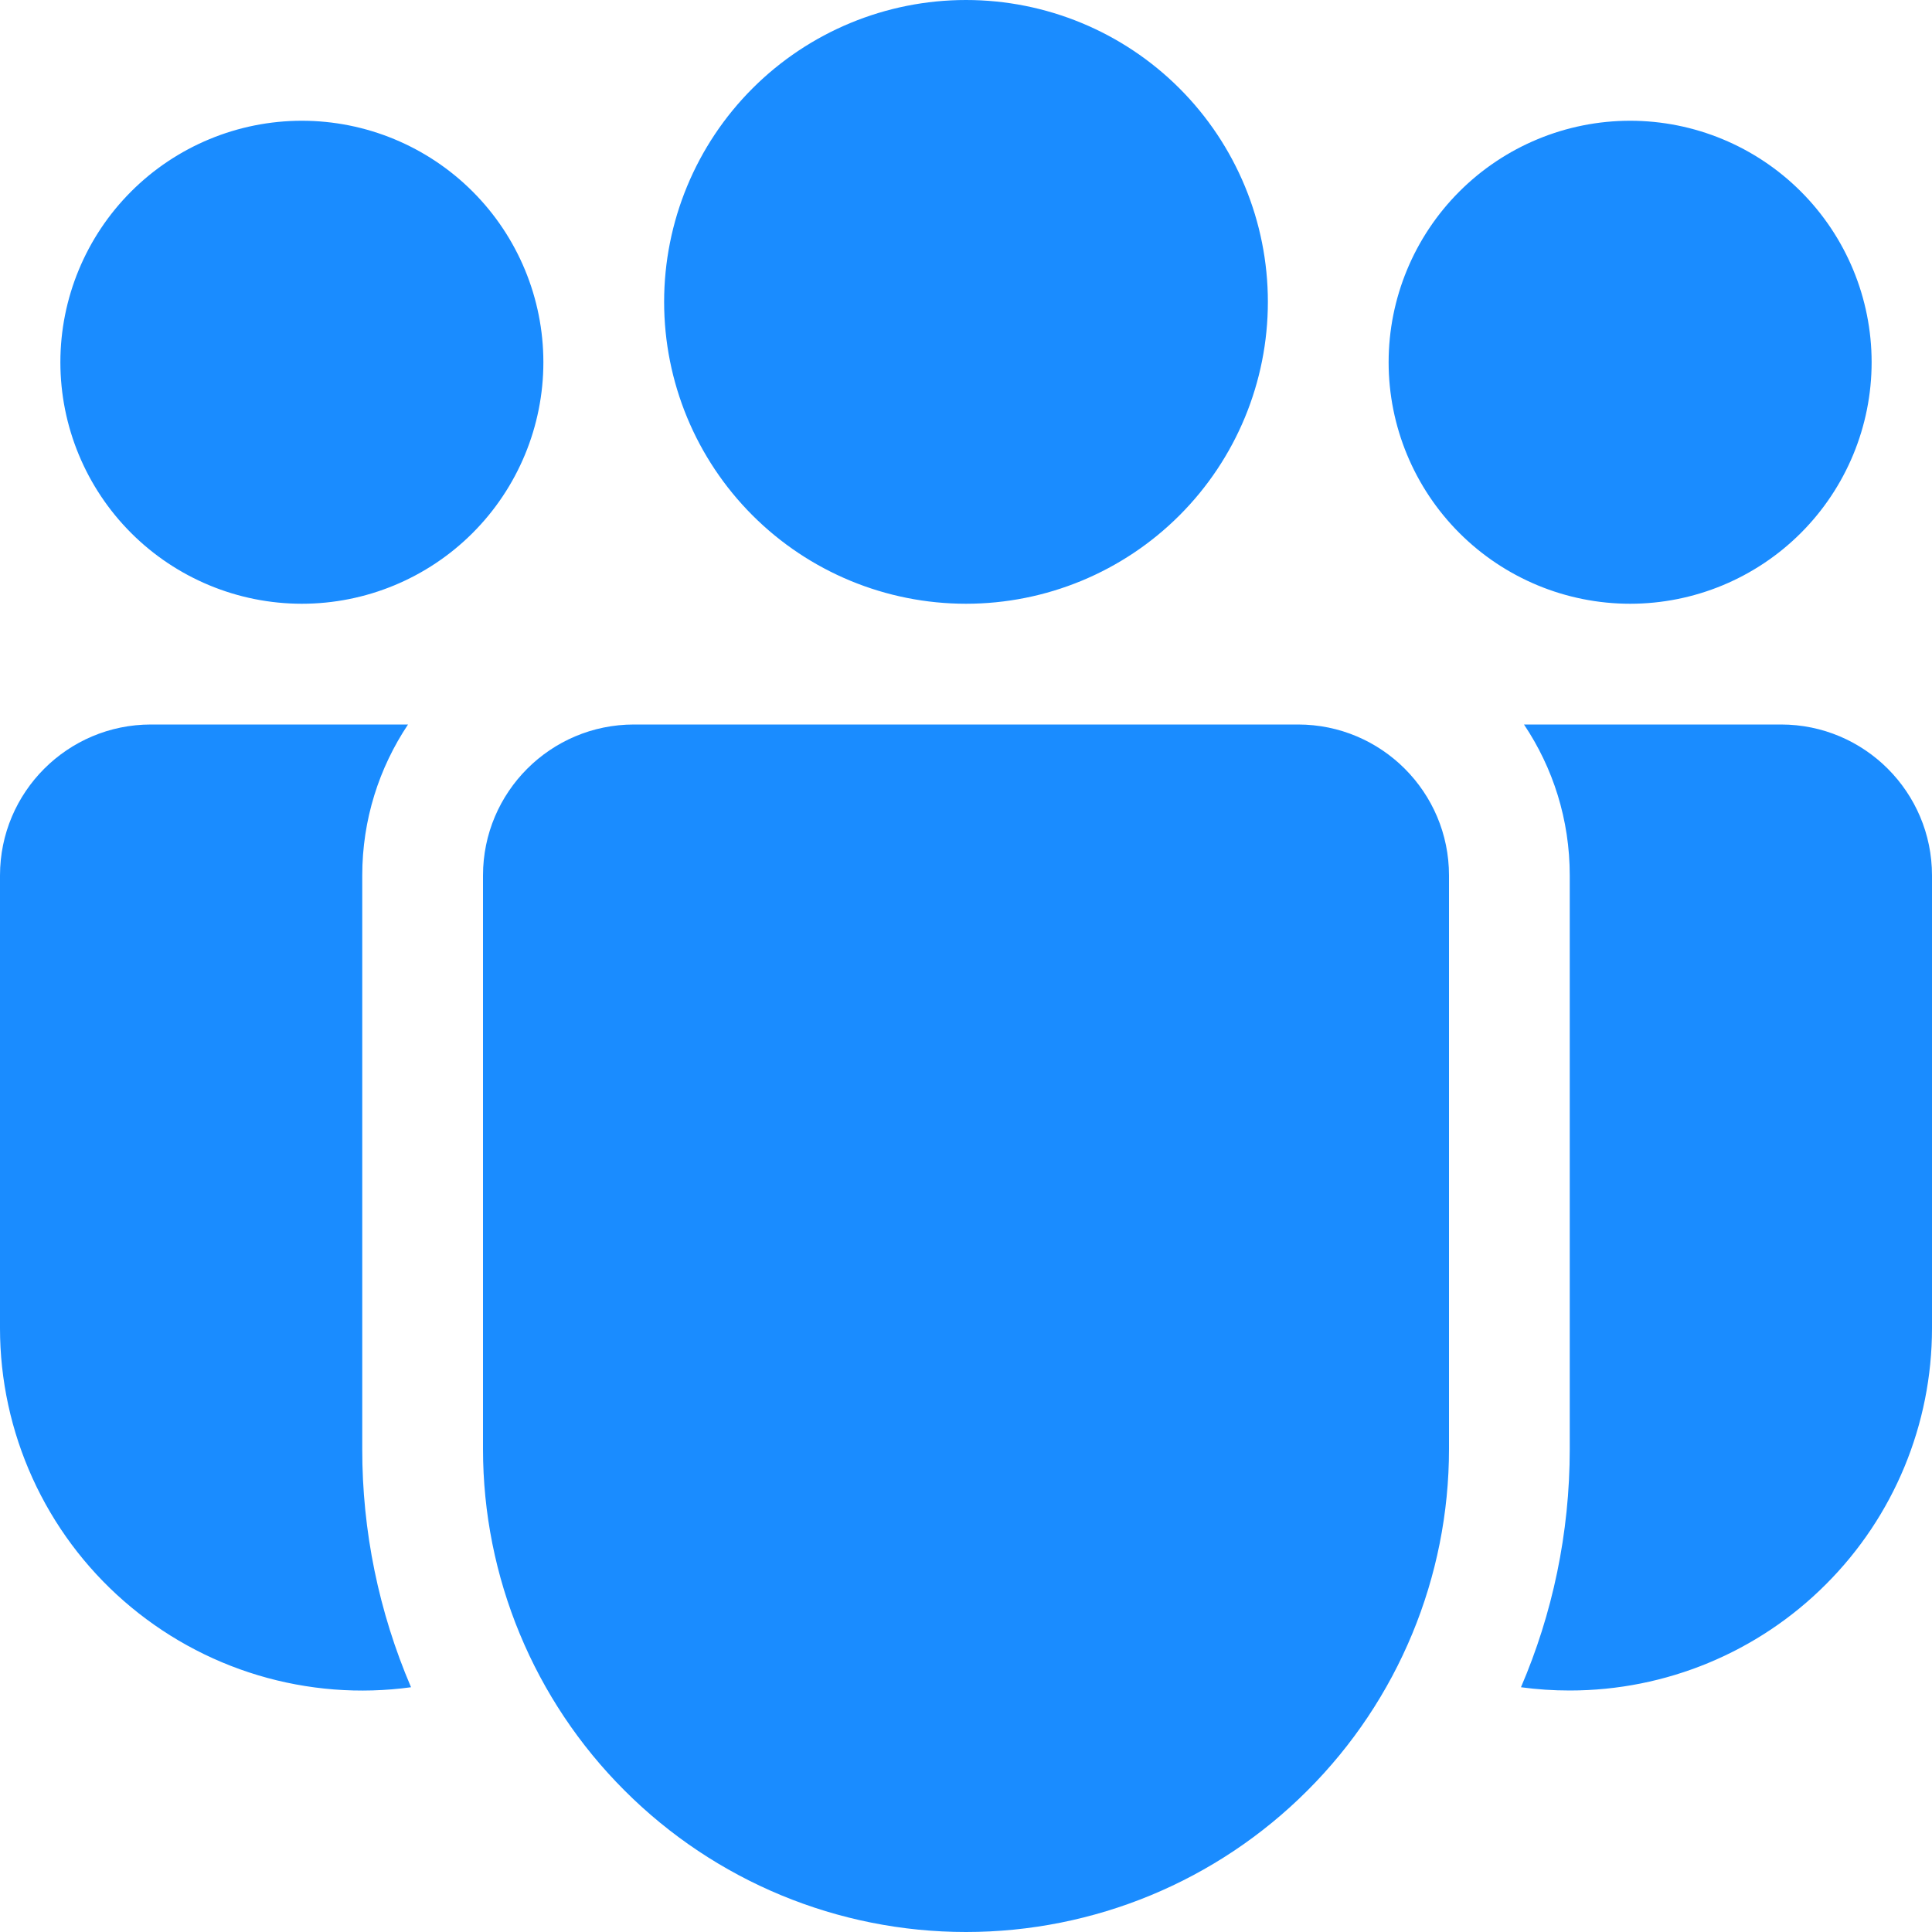
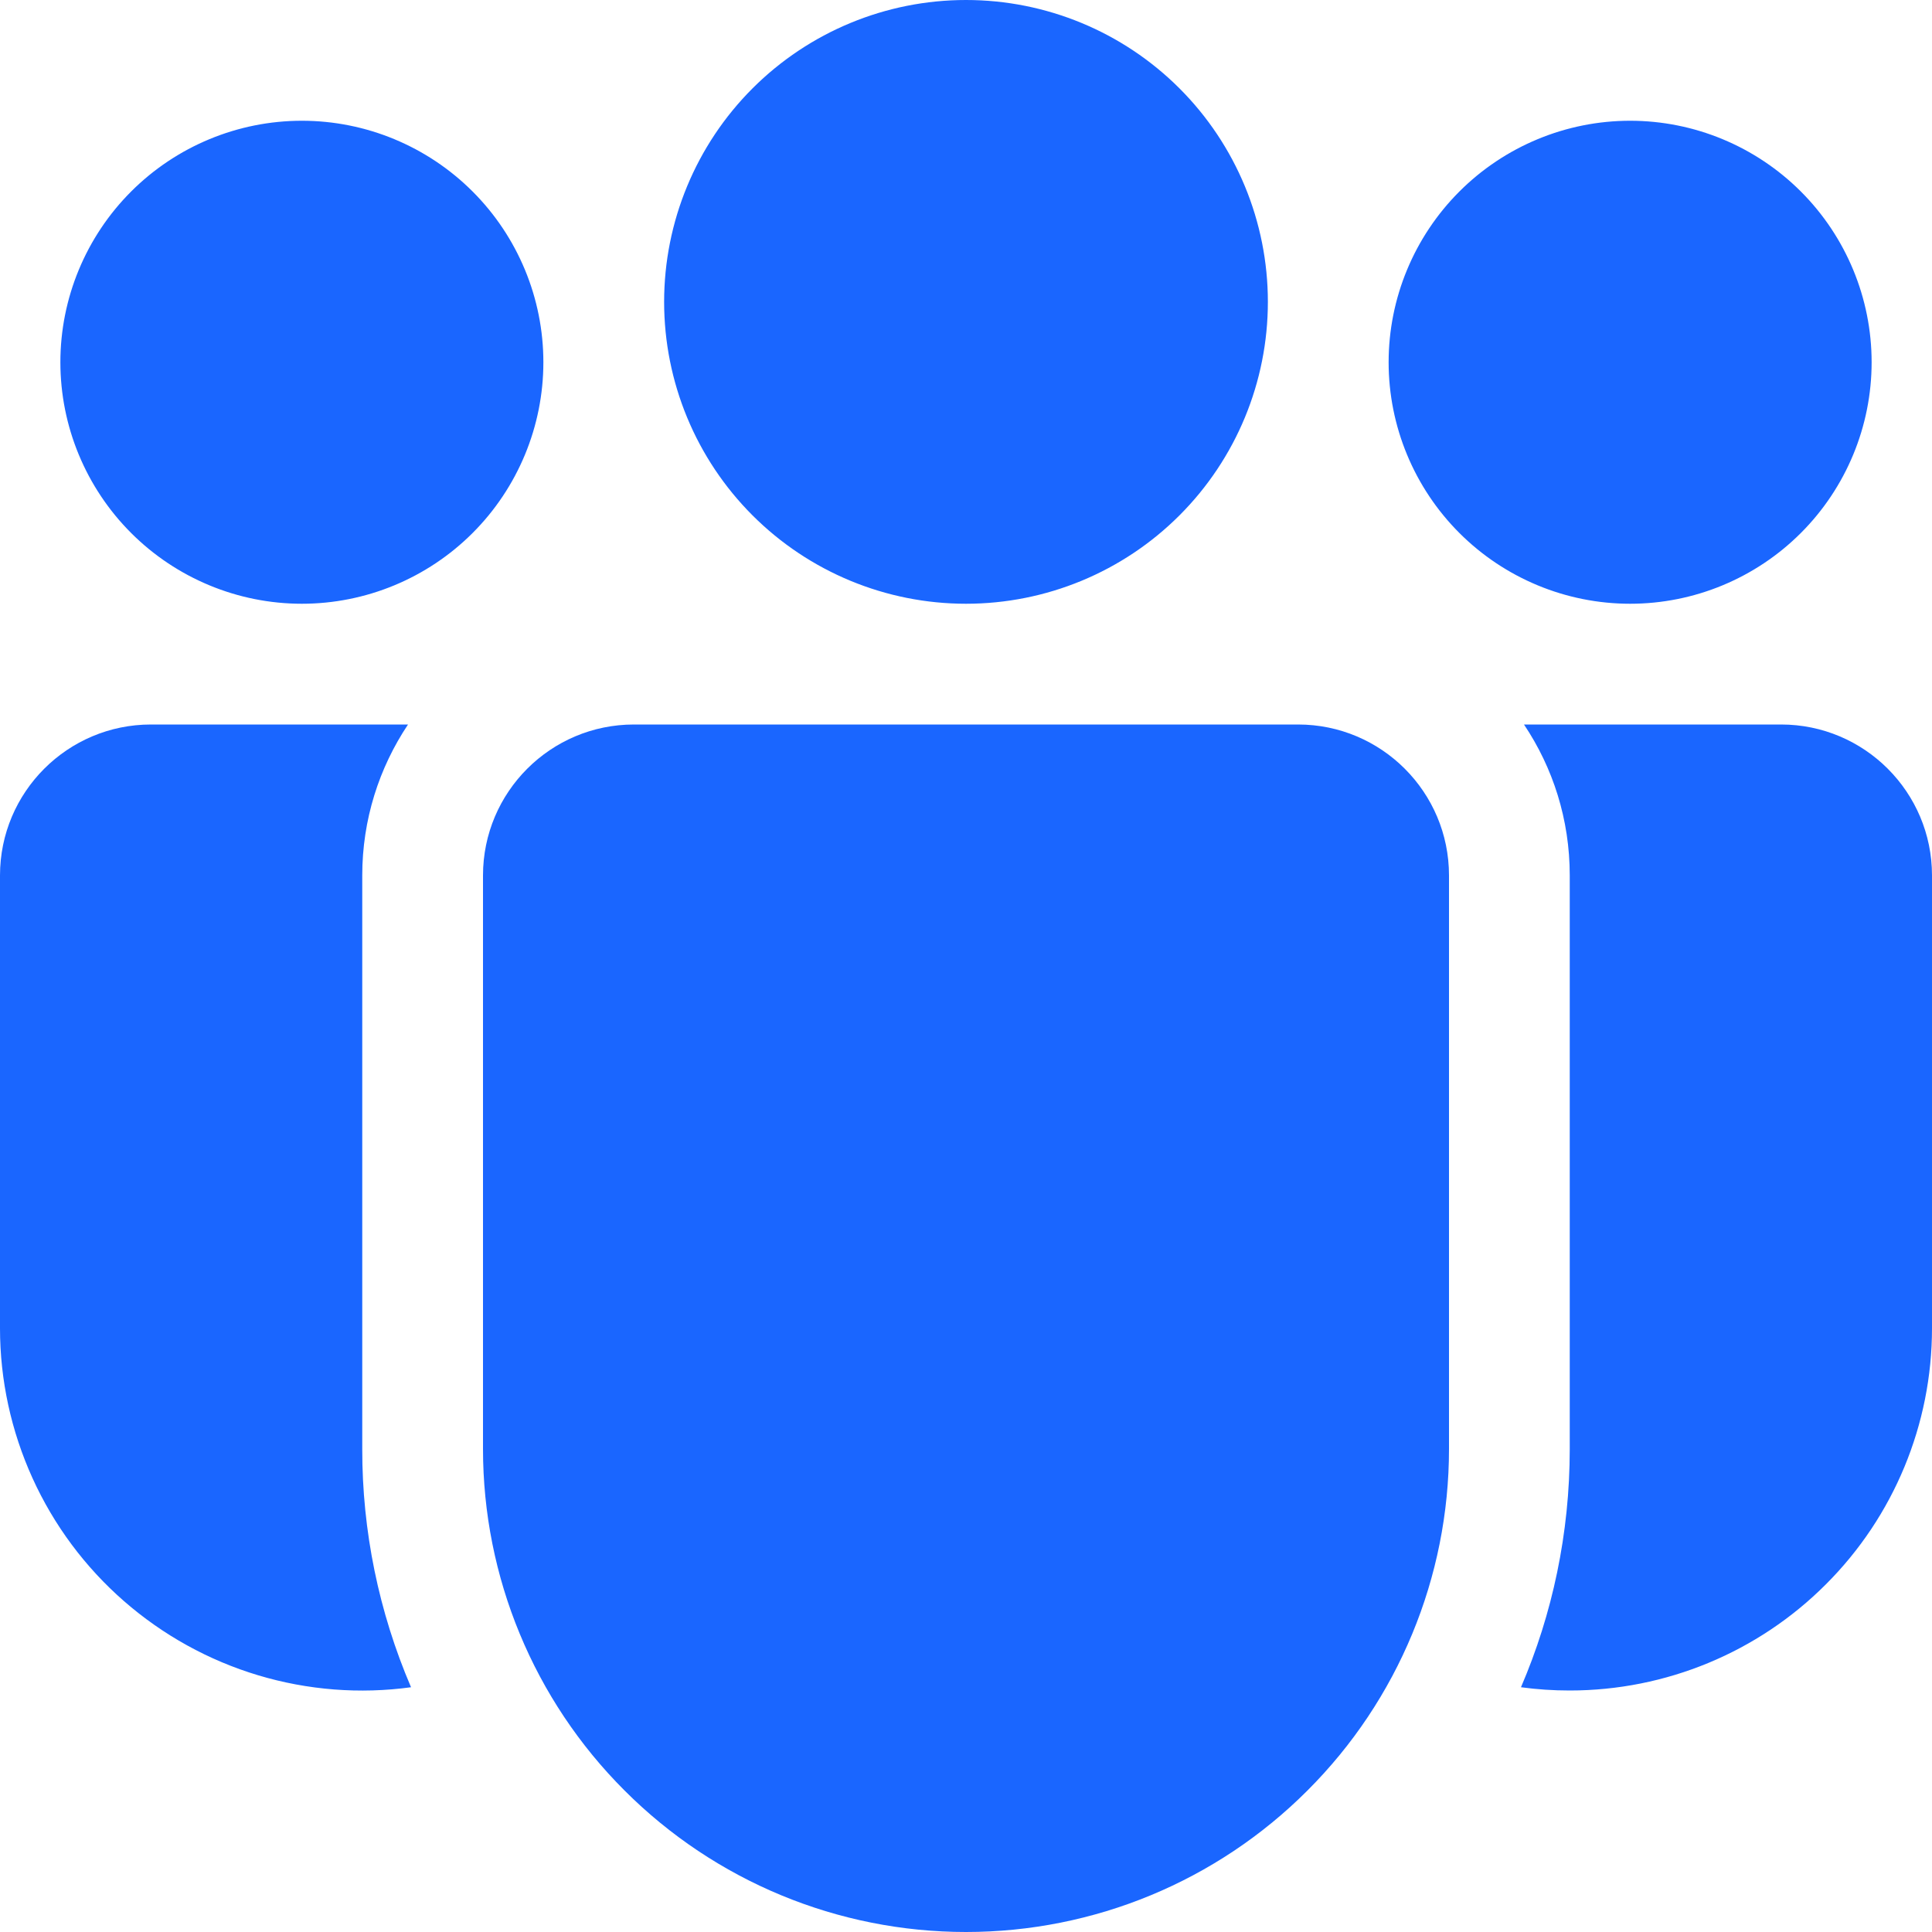
<svg xmlns="http://www.w3.org/2000/svg" width="16" height="16" viewBox="0 0 16 16" fill="none">
-   <path id="equipe-select" d="M10.5 2.5C10.5 3.163 10.237 3.799 9.768 4.268C9.299 4.737 8.663 5 8 5C7.337 5 6.701 4.737 6.232 4.268C5.763 3.799 5.5 3.163 5.5 2.5C5.5 1.837 5.763 1.201 6.232 0.732C6.701 0.263 7.337 0 8 0C8.663 0 9.299 0.263 9.768 0.732C10.237 1.201 10.5 1.837 10.5 2.5ZM15.5 3C15.5 3.53 15.289 4.039 14.914 4.414C14.539 4.789 14.03 5 13.5 5C12.97 5 12.461 4.789 12.086 4.414C11.711 4.039 11.5 3.53 11.5 3C11.5 2.47 11.711 1.961 12.086 1.586C12.461 1.211 12.97 1 13.5 1C14.03 1 14.539 1.211 14.914 1.586C15.289 1.961 15.5 2.47 15.5 3ZM2.5 5C3.03 5 3.539 4.789 3.914 4.414C4.289 4.039 4.5 3.53 4.5 3C4.5 2.47 4.289 1.961 3.914 1.586C3.539 1.211 3.03 1 2.5 1C1.97 1 1.461 1.211 1.086 1.586C0.711 1.961 0.5 2.47 0.5 3C0.5 3.53 0.711 4.039 1.086 4.414C1.461 4.789 1.97 5 2.5 5ZM4 7.25C4 6.56 4.56 6 5.25 6H10.75C11.44 6 12 6.56 12 7.25V12C12 13.061 11.579 14.078 10.828 14.828C10.078 15.579 9.061 16 8 16C6.939 16 5.922 15.579 5.172 14.828C4.421 14.078 4 13.061 4 12V7.25ZM3 7.25C3 6.787 3.14 6.358 3.379 6H1.25C0.56 6 1.78381e-08 6.56 1.78381e-08 7.25V11C-4.66659e-05 11.428 0.092 11.851 0.269 12.241C0.446 12.631 0.704 12.978 1.027 13.26C1.349 13.541 1.728 13.751 2.138 13.874C2.548 13.997 2.98 14.031 3.404 13.973C3.137 13.35 2.999 12.678 3 12V7.25ZM13 12C13 12.7 12.856 13.368 12.596 13.973C12.728 13.991 12.863 14 13 14C13.796 14 14.559 13.684 15.121 13.121C15.684 12.559 16 11.796 16 11V7.25C16 6.56 15.44 6 14.75 6H12.621C12.861 6.358 13 6.787 13 7.25V12Z" fill="#1a8cff" />
+   <path id="equipe-select" d="M10.5 2.5C10.5 3.163 10.237 3.799 9.768 4.268C9.299 4.737 8.663 5 8 5C7.337 5 6.701 4.737 6.232 4.268C5.763 3.799 5.5 3.163 5.5 2.5C5.5 1.837 5.763 1.201 6.232 0.732C6.701 0.263 7.337 0 8 0C8.663 0 9.299 0.263 9.768 0.732C10.237 1.201 10.5 1.837 10.5 2.5ZM15.5 3C15.5 3.53 15.289 4.039 14.914 4.414C14.539 4.789 14.03 5 13.5 5C12.97 5 12.461 4.789 12.086 4.414C11.711 4.039 11.5 3.53 11.5 3C11.5 2.47 11.711 1.961 12.086 1.586C12.461 1.211 12.97 1 13.5 1C14.03 1 14.539 1.211 14.914 1.586C15.289 1.961 15.5 2.47 15.5 3ZM2.5 5C3.03 5 3.539 4.789 3.914 4.414C4.289 4.039 4.5 3.53 4.5 3C4.5 2.47 4.289 1.961 3.914 1.586C3.539 1.211 3.03 1 2.5 1C1.97 1 1.461 1.211 1.086 1.586C0.711 1.961 0.5 2.47 0.5 3C0.5 3.53 0.711 4.039 1.086 4.414C1.461 4.789 1.97 5 2.5 5ZM4 7.25C4 6.56 4.56 6 5.25 6H10.75C11.44 6 12 6.56 12 7.25V12C12 13.061 11.579 14.078 10.828 14.828C10.078 15.579 9.061 16 8 16C6.939 16 5.922 15.579 5.172 14.828C4.421 14.078 4 13.061 4 12V7.25ZM3 7.25C3 6.787 3.14 6.358 3.379 6H1.25C0.56 6 1.78381e-08 6.56 1.78381e-08 7.25V11C-4.66659e-05 11.428 0.092 11.851 0.269 12.241C0.446 12.631 0.704 12.978 1.027 13.26C1.349 13.541 1.728 13.751 2.138 13.874C2.548 13.997 2.98 14.031 3.404 13.973C3.137 13.35 2.999 12.678 3 12V7.25ZM13 12C13 12.7 12.856 13.368 12.596 13.973C12.728 13.991 12.863 14 13 14C13.796 14 14.559 13.684 15.121 13.121C15.684 12.559 16 11.796 16 11V7.25C16 6.56 15.44 6 14.75 6H12.621C12.861 6.358 13 6.787 13 7.25V12Z" fill="hsl(220, 100%, 55%)" />
</svg>
